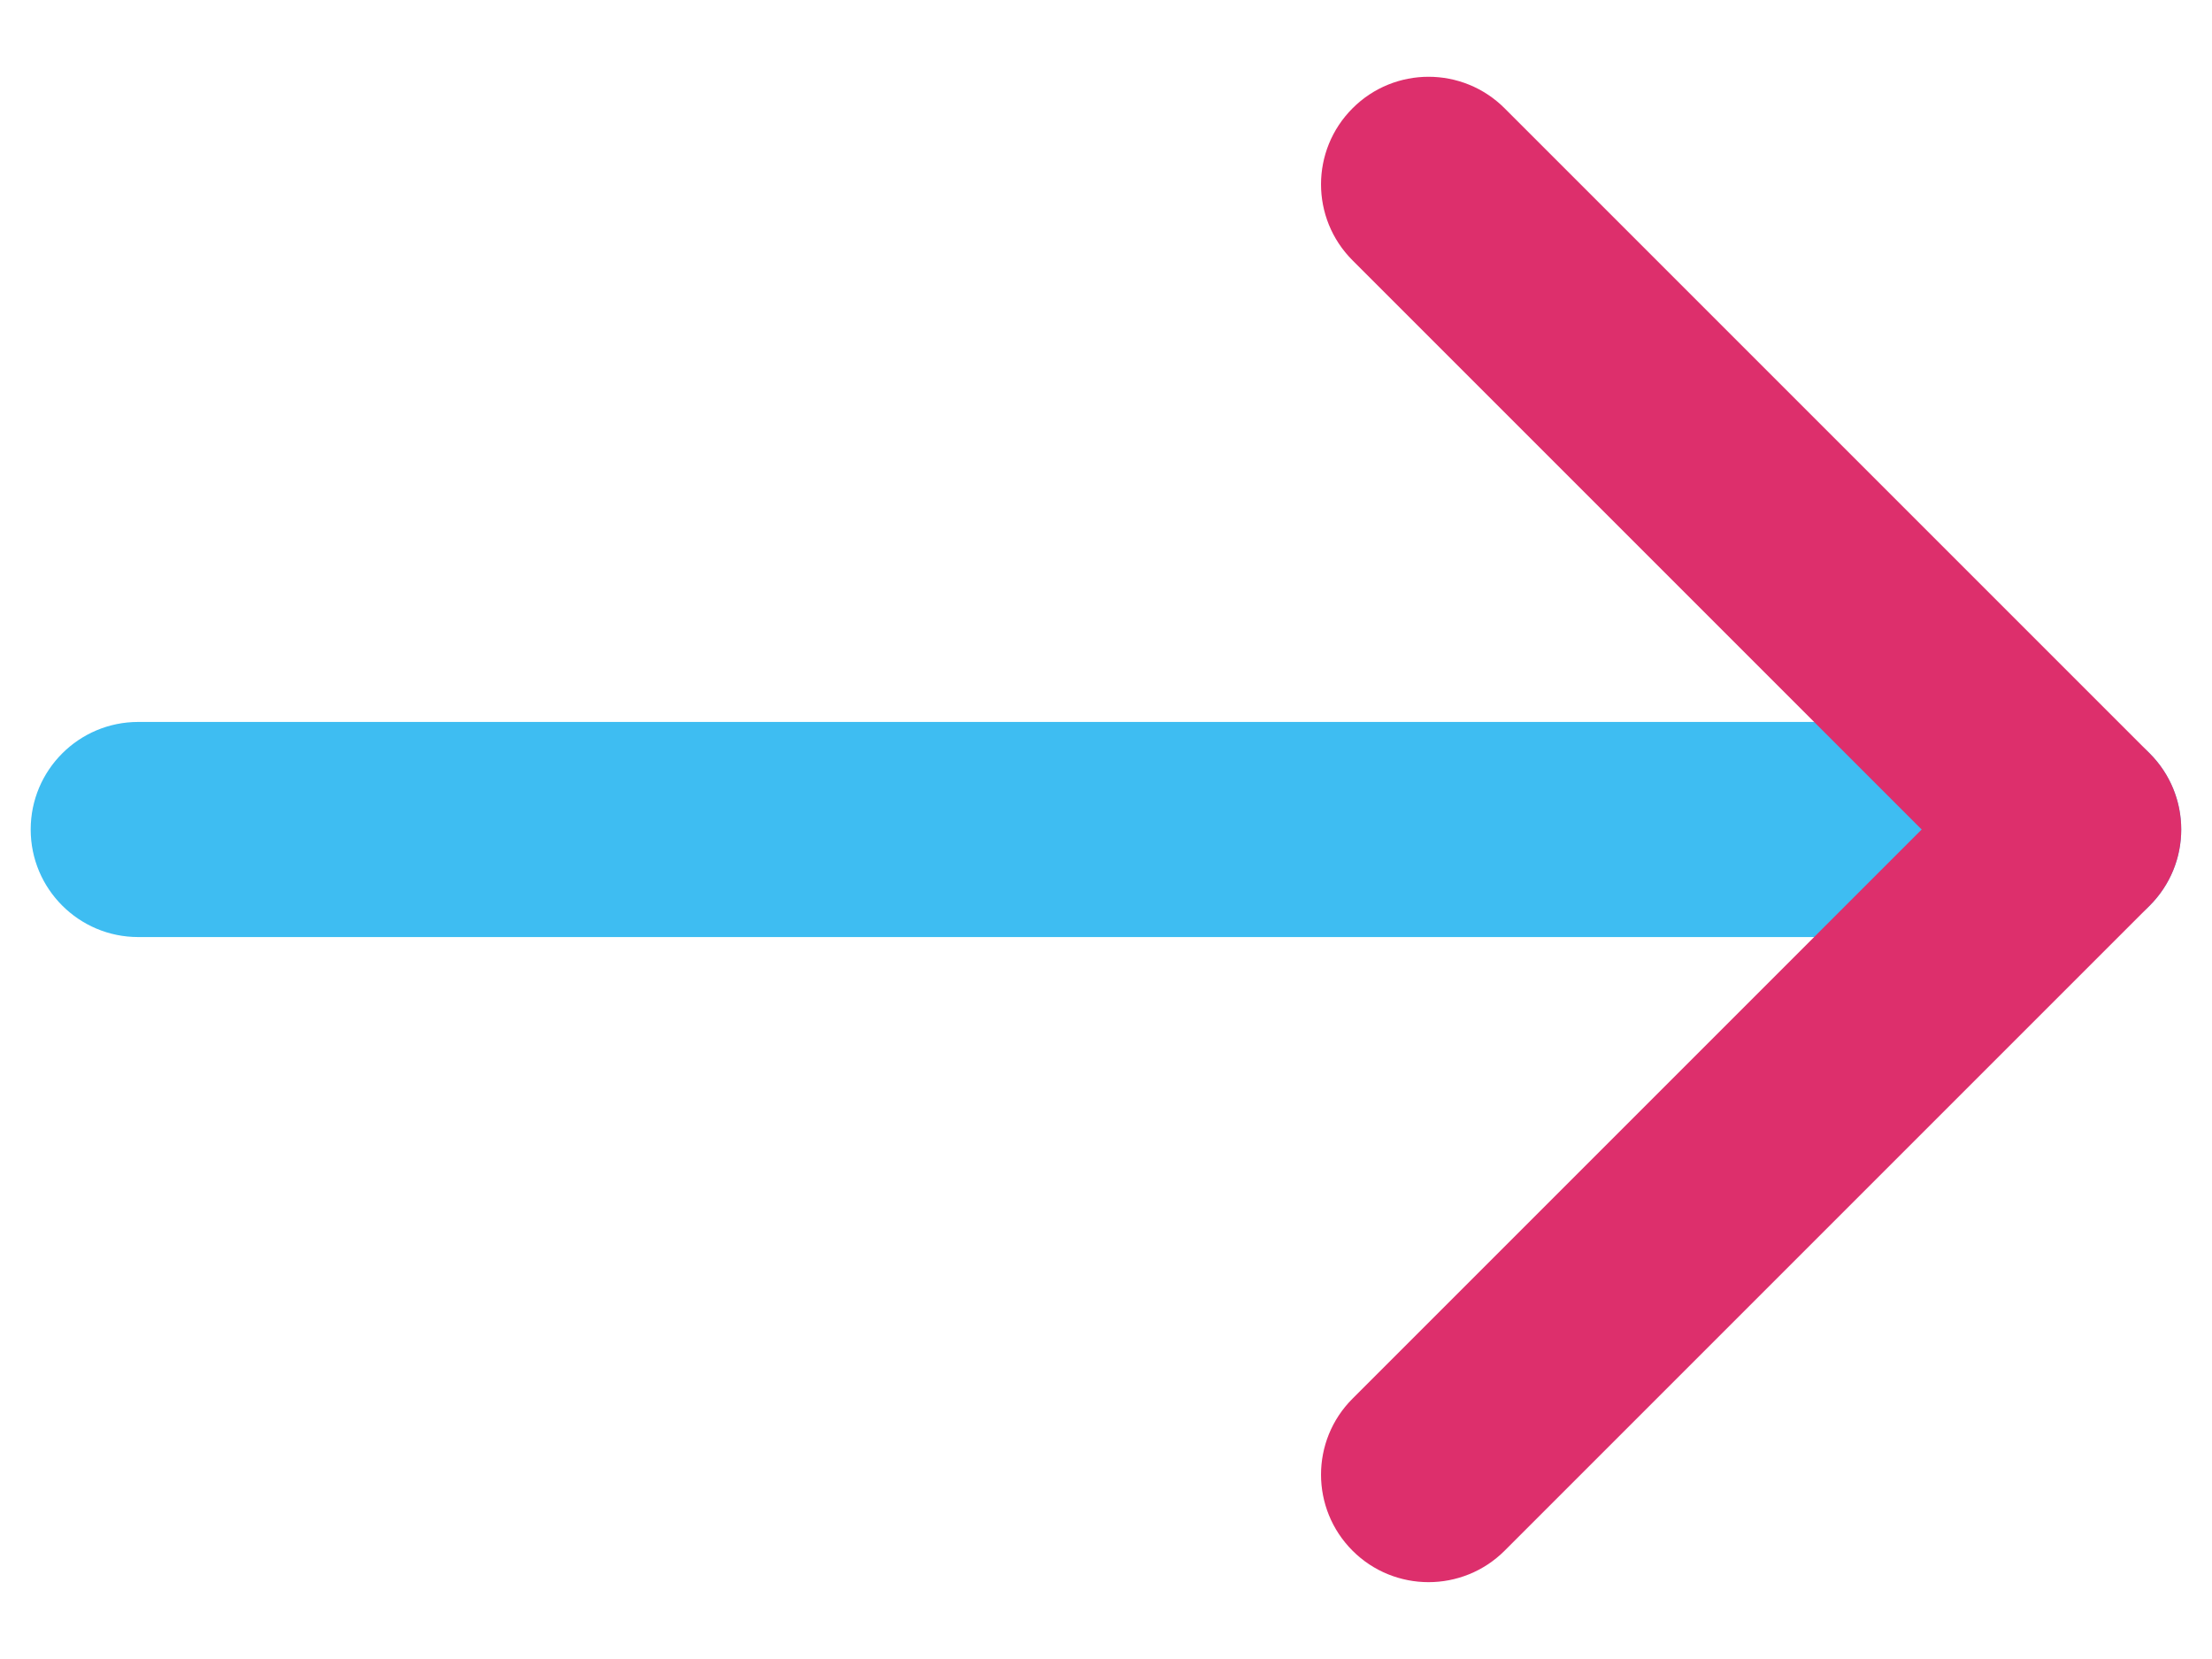
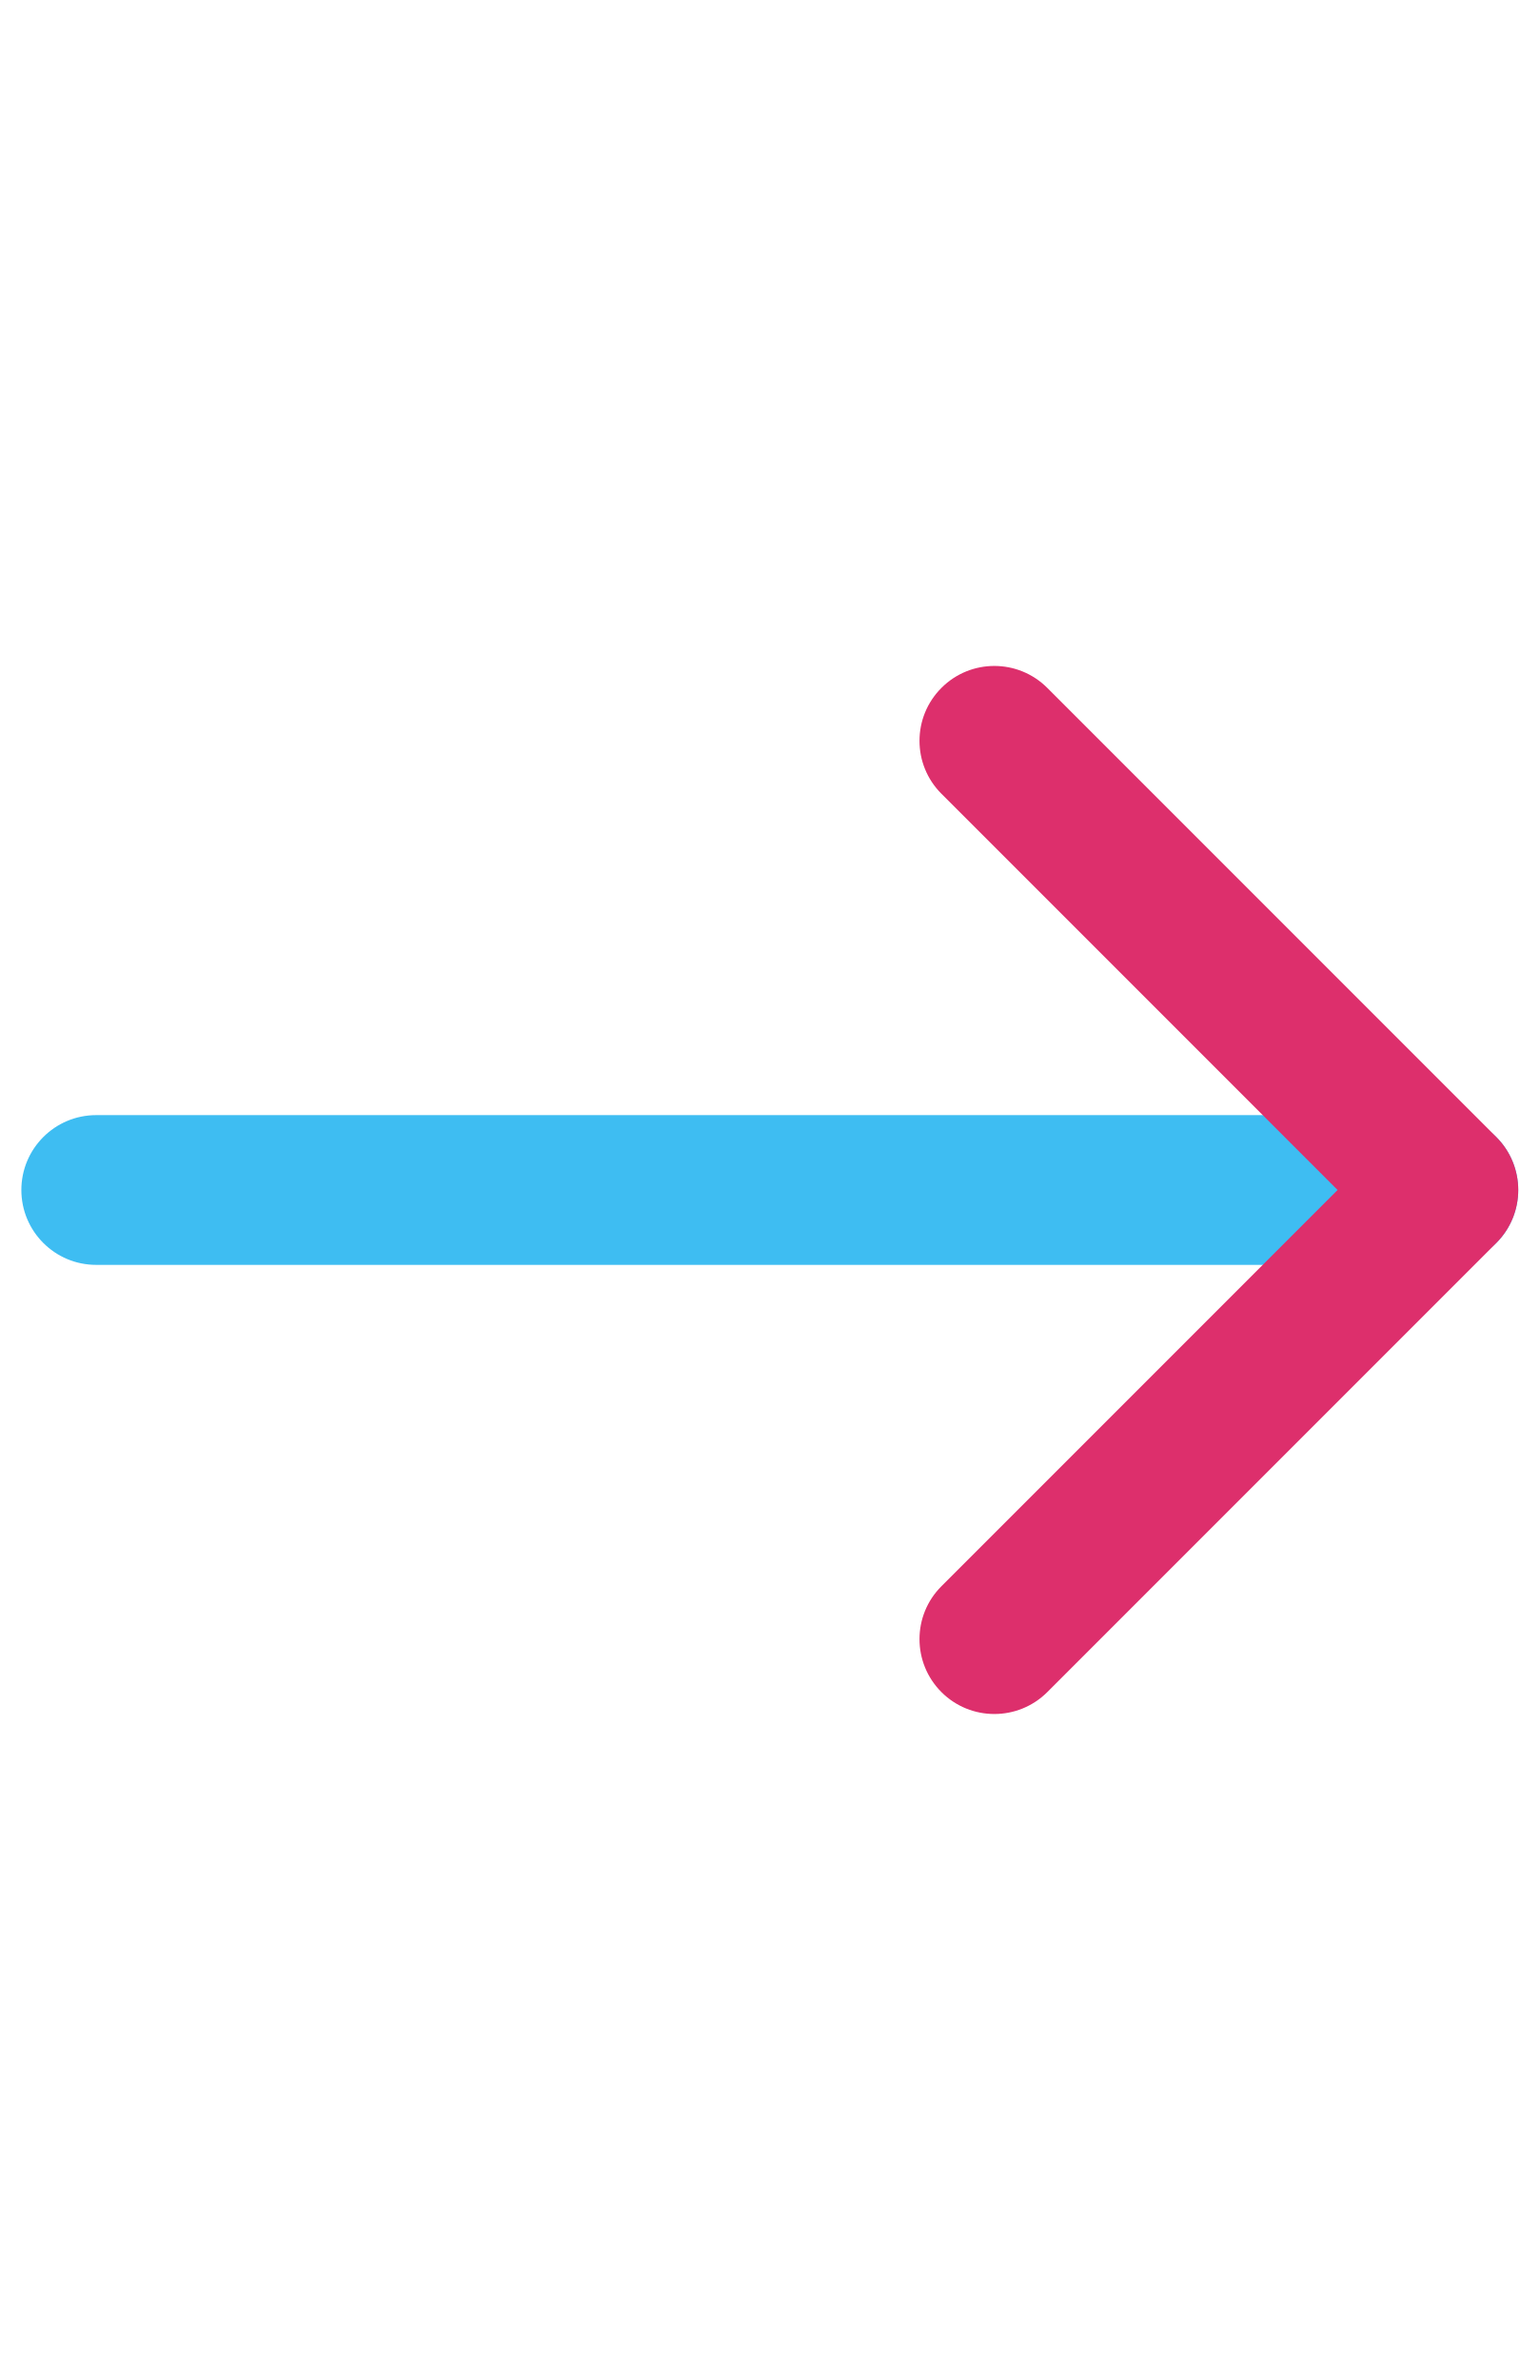
- <svg xmlns="http://www.w3.org/2000/svg" width="24" height="18" viewBox="0 0 24 18" fill="none">
+ <svg xmlns="http://www.w3.org/2000/svg" width="44" height="68" viewBox="0 0 24 18" fill="none">
  <path fill-rule="evenodd" clip-rule="evenodd" d="M0.333 9C0.333 8.356 0.855 7.833 1.5 7.833H22.5C23.144 7.833 23.666 8.356 23.666 9C23.666 9.644 23.144 10.167 22.5 10.167H1.5C0.855 10.167 0.333 9.644 0.333 9Z" fill="#3EBDF2" />
  <path fill-rule="evenodd" clip-rule="evenodd" d="M14.675 1.175C15.13 0.719 15.869 0.719 16.325 1.175L23.325 8.175C23.78 8.631 23.78 9.369 23.325 9.825L16.325 16.825C15.869 17.28 15.13 17.28 14.675 16.825C14.219 16.369 14.219 15.63 14.675 15.175L20.85 9L14.675 2.825C14.219 2.369 14.219 1.631 14.675 1.175Z" fill="#DD2F6C" />
</svg>
